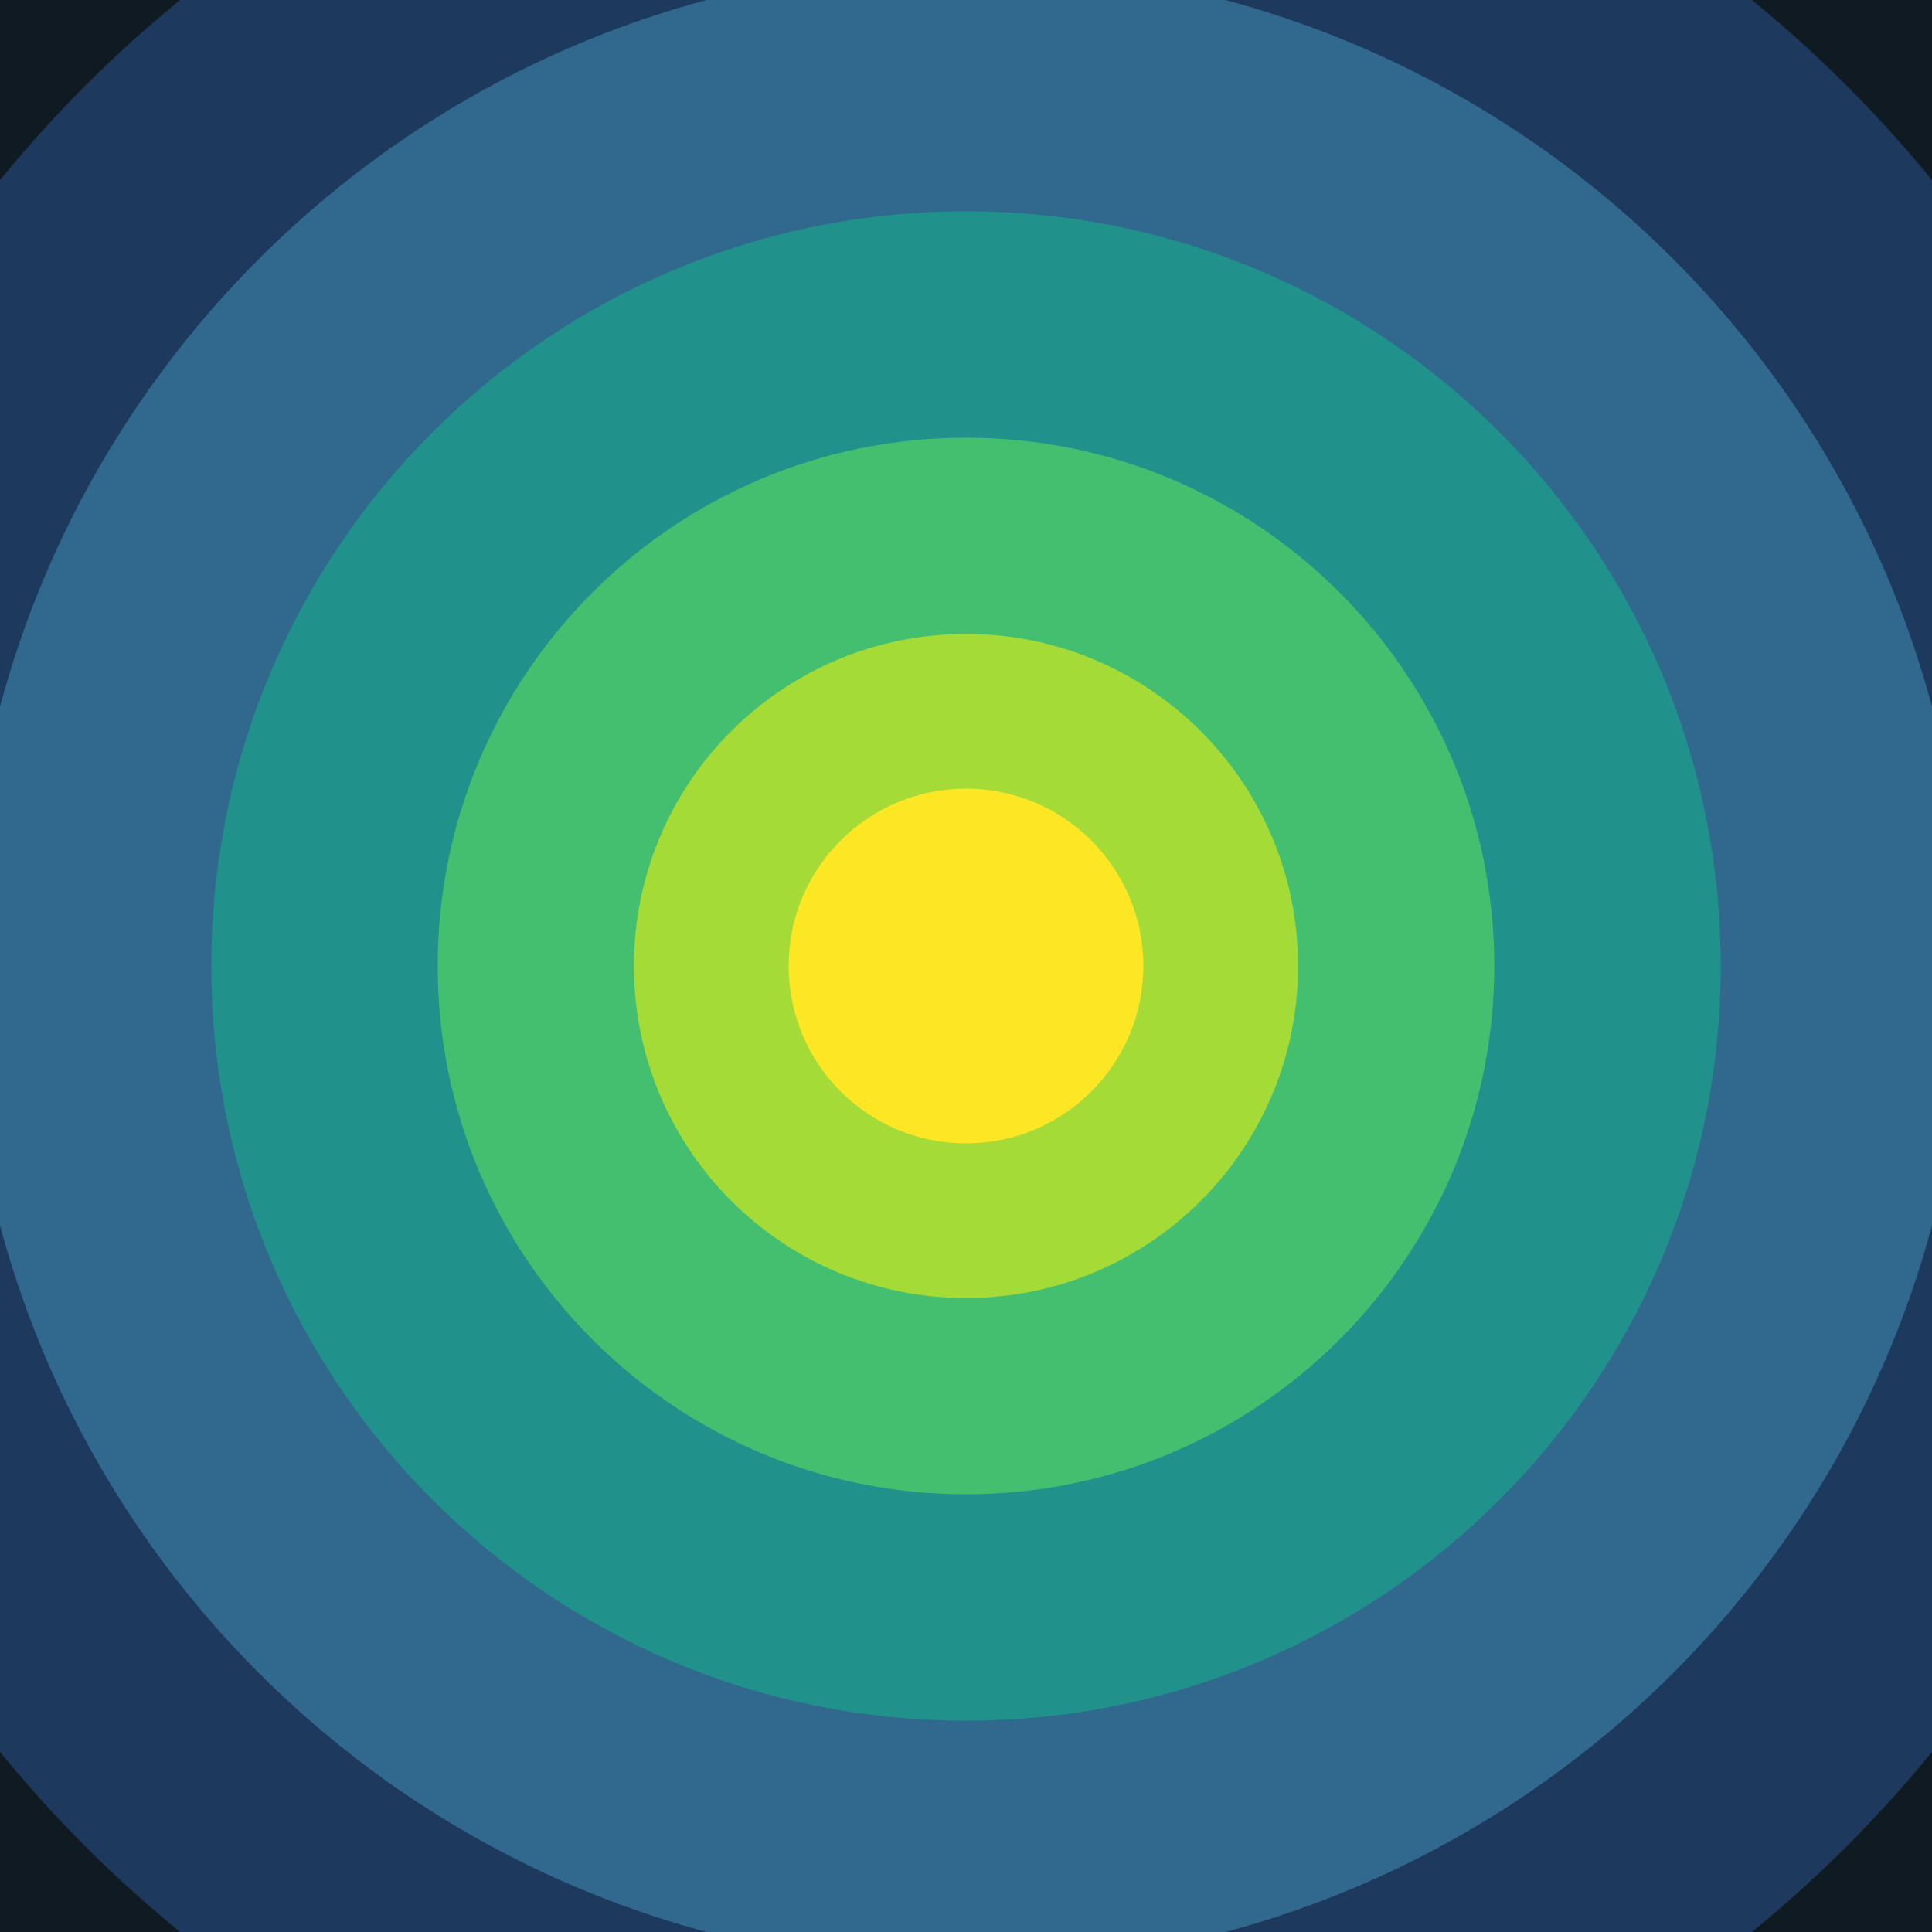
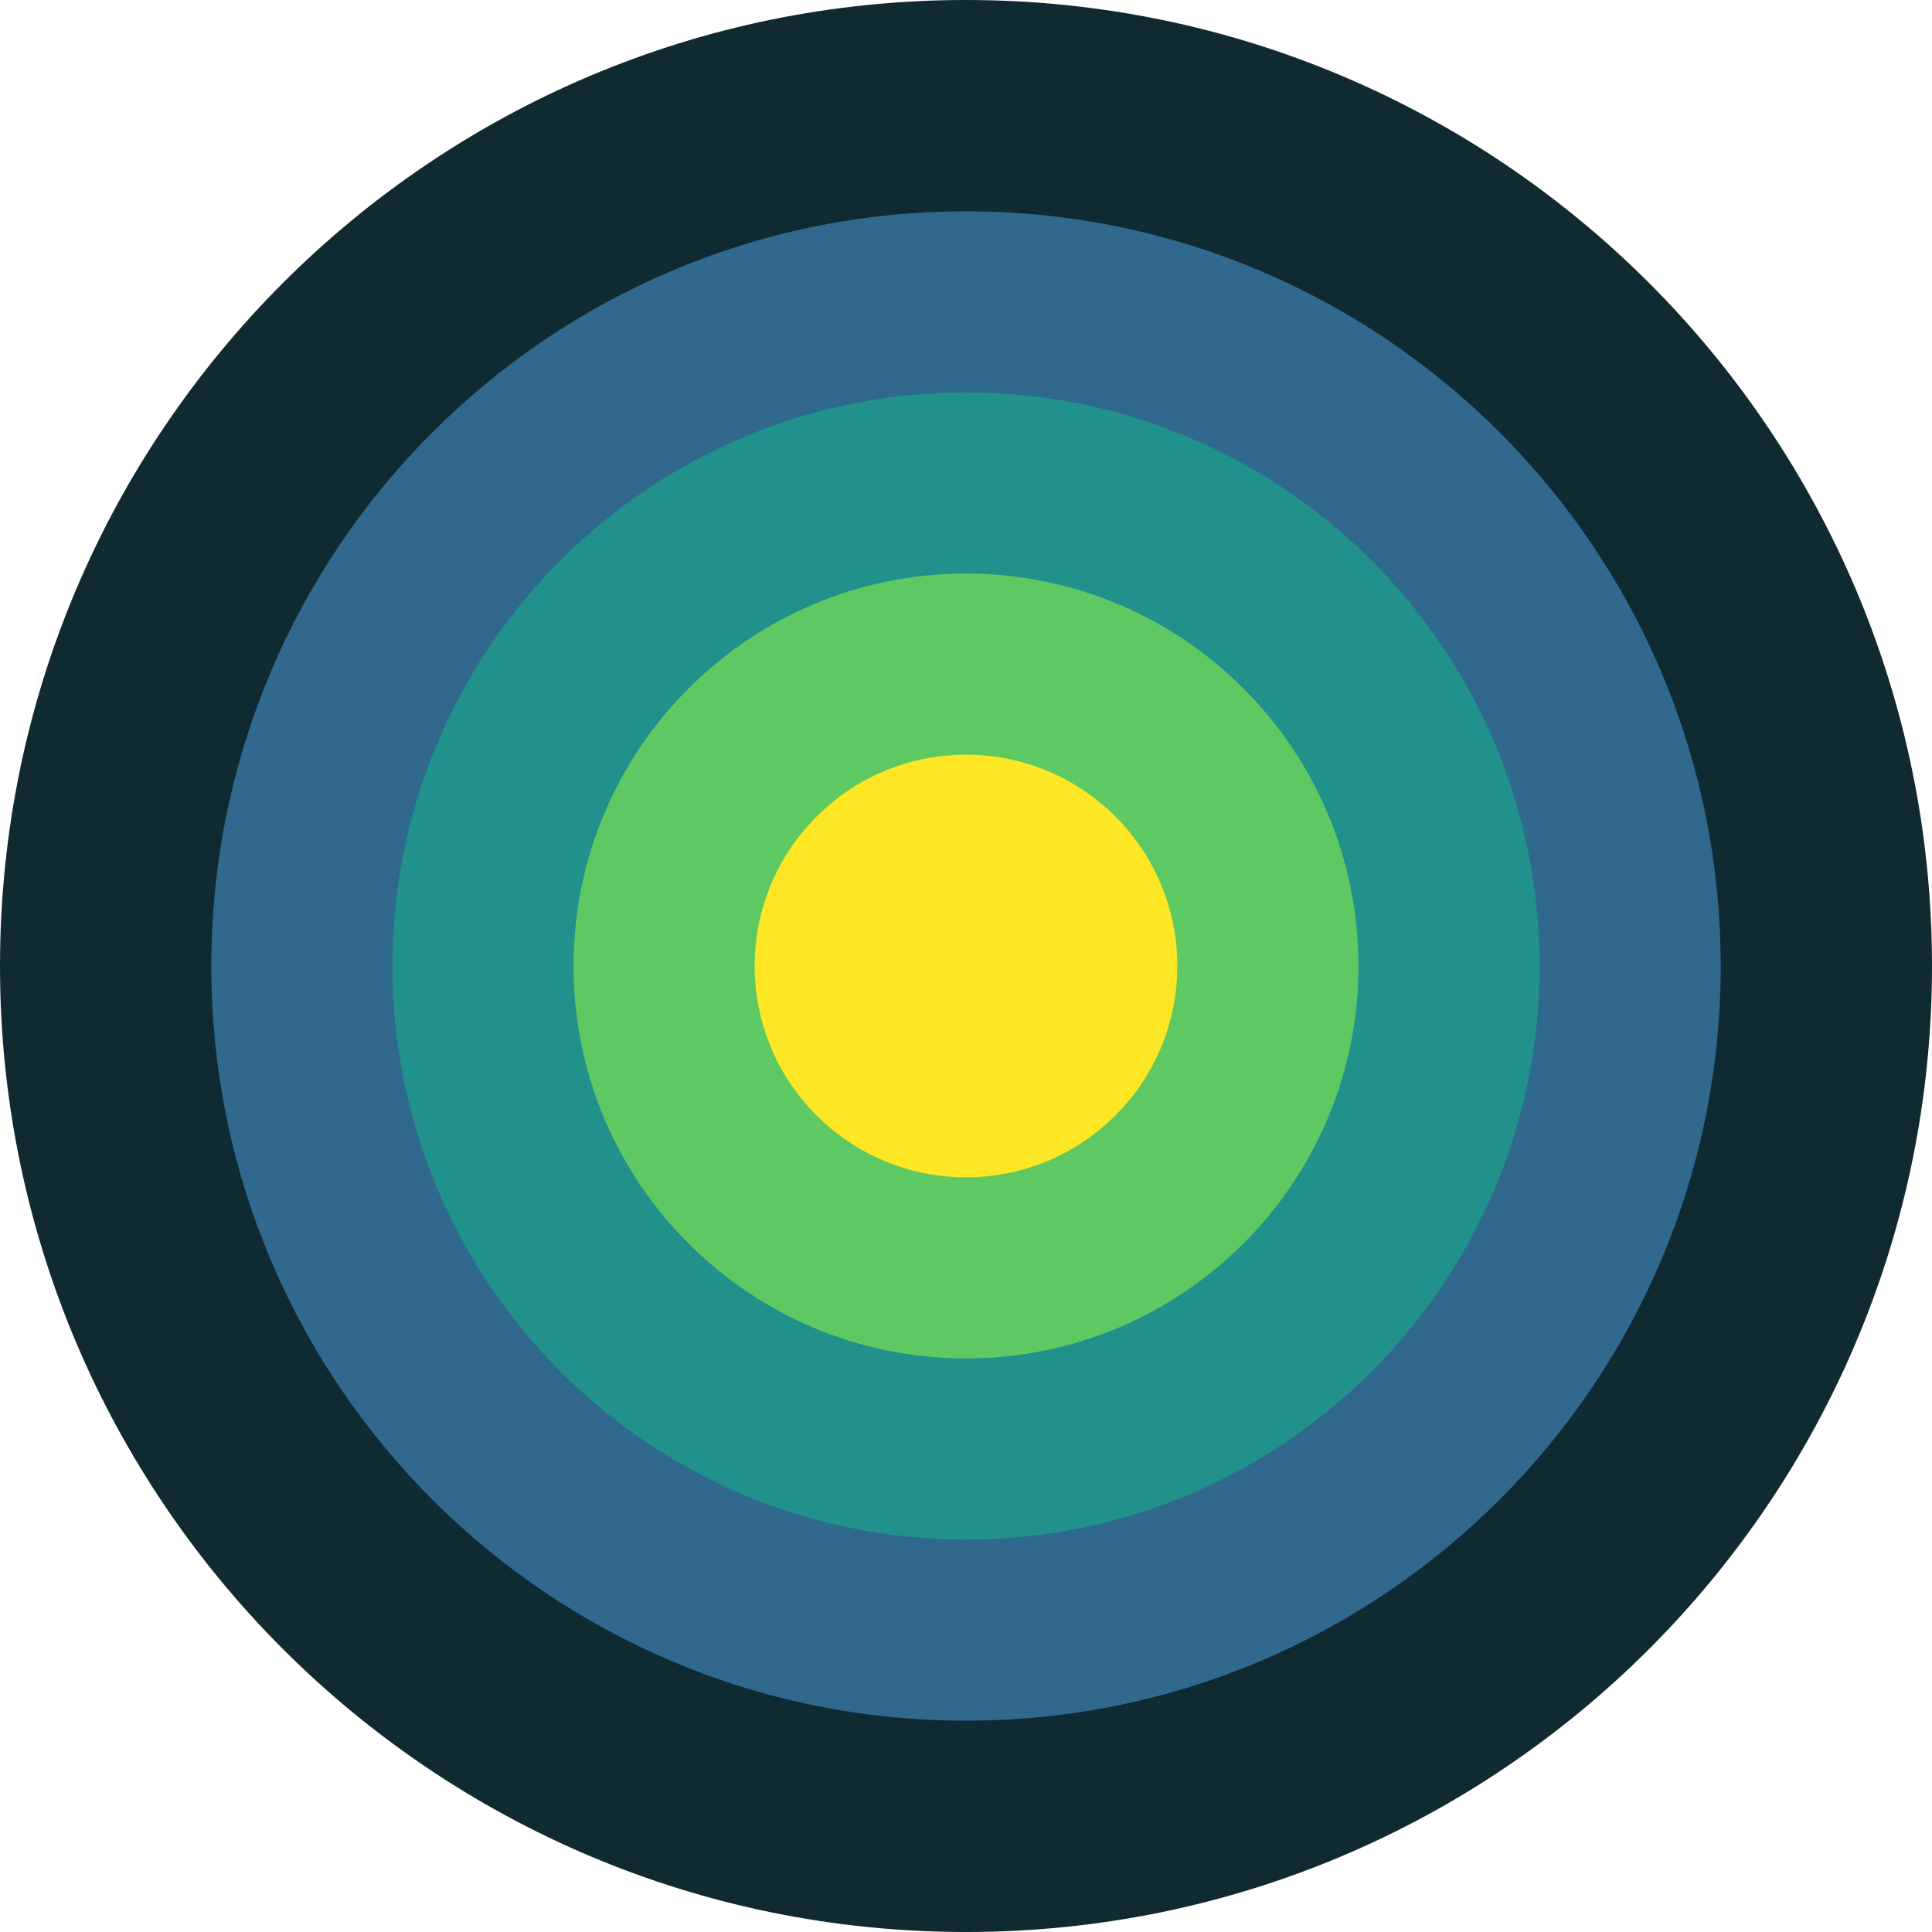
- <svg xmlns="http://www.w3.org/2000/svg" viewBox="0 0 512 512" width="512" height="512" role="img" aria-label="Idaliya Grigoryeva — travel-time rings">
-   <rect width="512" height="512" fill="#101a22" />
-   <circle cx="256" cy="256" r="330" fill="#1d3a5e" />
-   <circle cx="256" cy="256" r="265" fill="#31688e" />
-   <circle cx="256" cy="256" r="200" fill="#21918c" />
-   <circle cx="256" cy="256" r="140" fill="#44bf70" />
-   <circle cx="256" cy="256" r="88" fill="#a5db36" />
-   <circle cx="256" cy="256" r="47" fill="#fde725" />
+ <svg xmlns="http://www.w3.org/2000/svg" viewBox="0 0 64 64" role="img" aria-label="Travel-time accessibility rings">
+   <circle cx="32" cy="32" r="32" fill="#0f2a31" />
+   <circle cx="32" cy="32" r="25" fill="#31688e" />
+   <circle cx="32" cy="32" r="19" fill="#21918c" />
+   <circle cx="32" cy="32" r="13" fill="#5ec962" />
+   <circle cx="32" cy="32" r="7" fill="#fde725" />
</svg>
